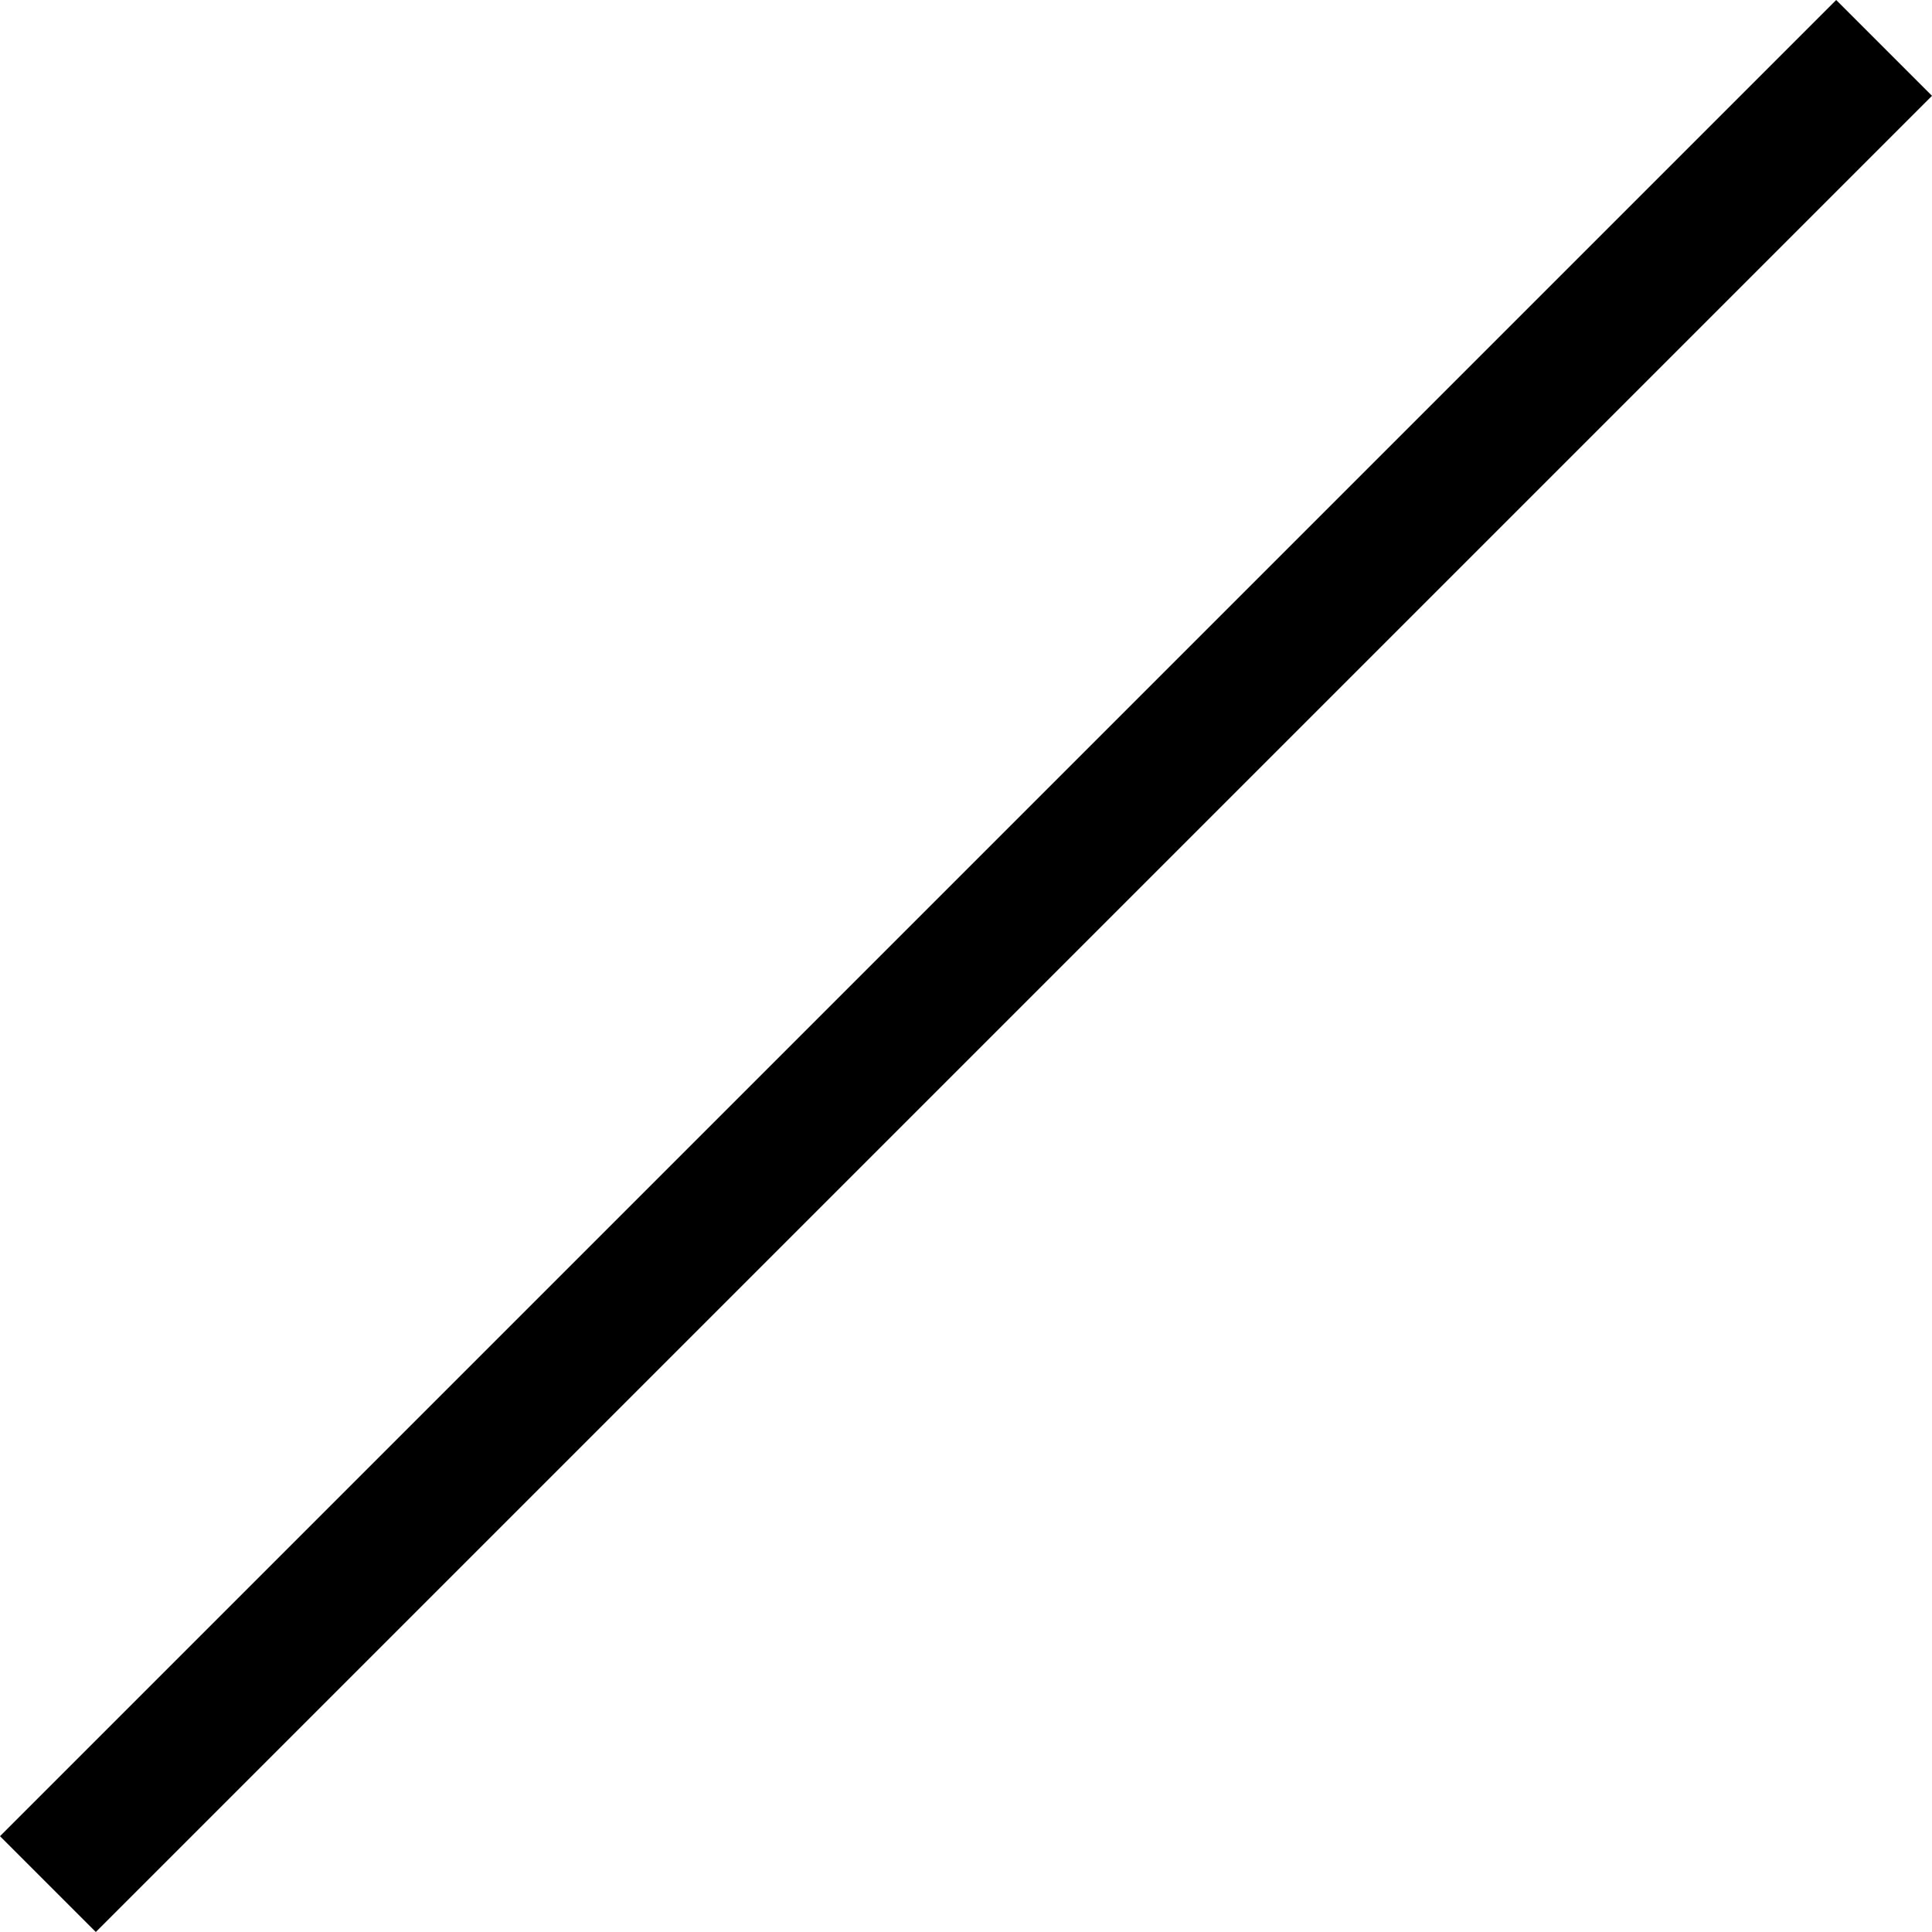
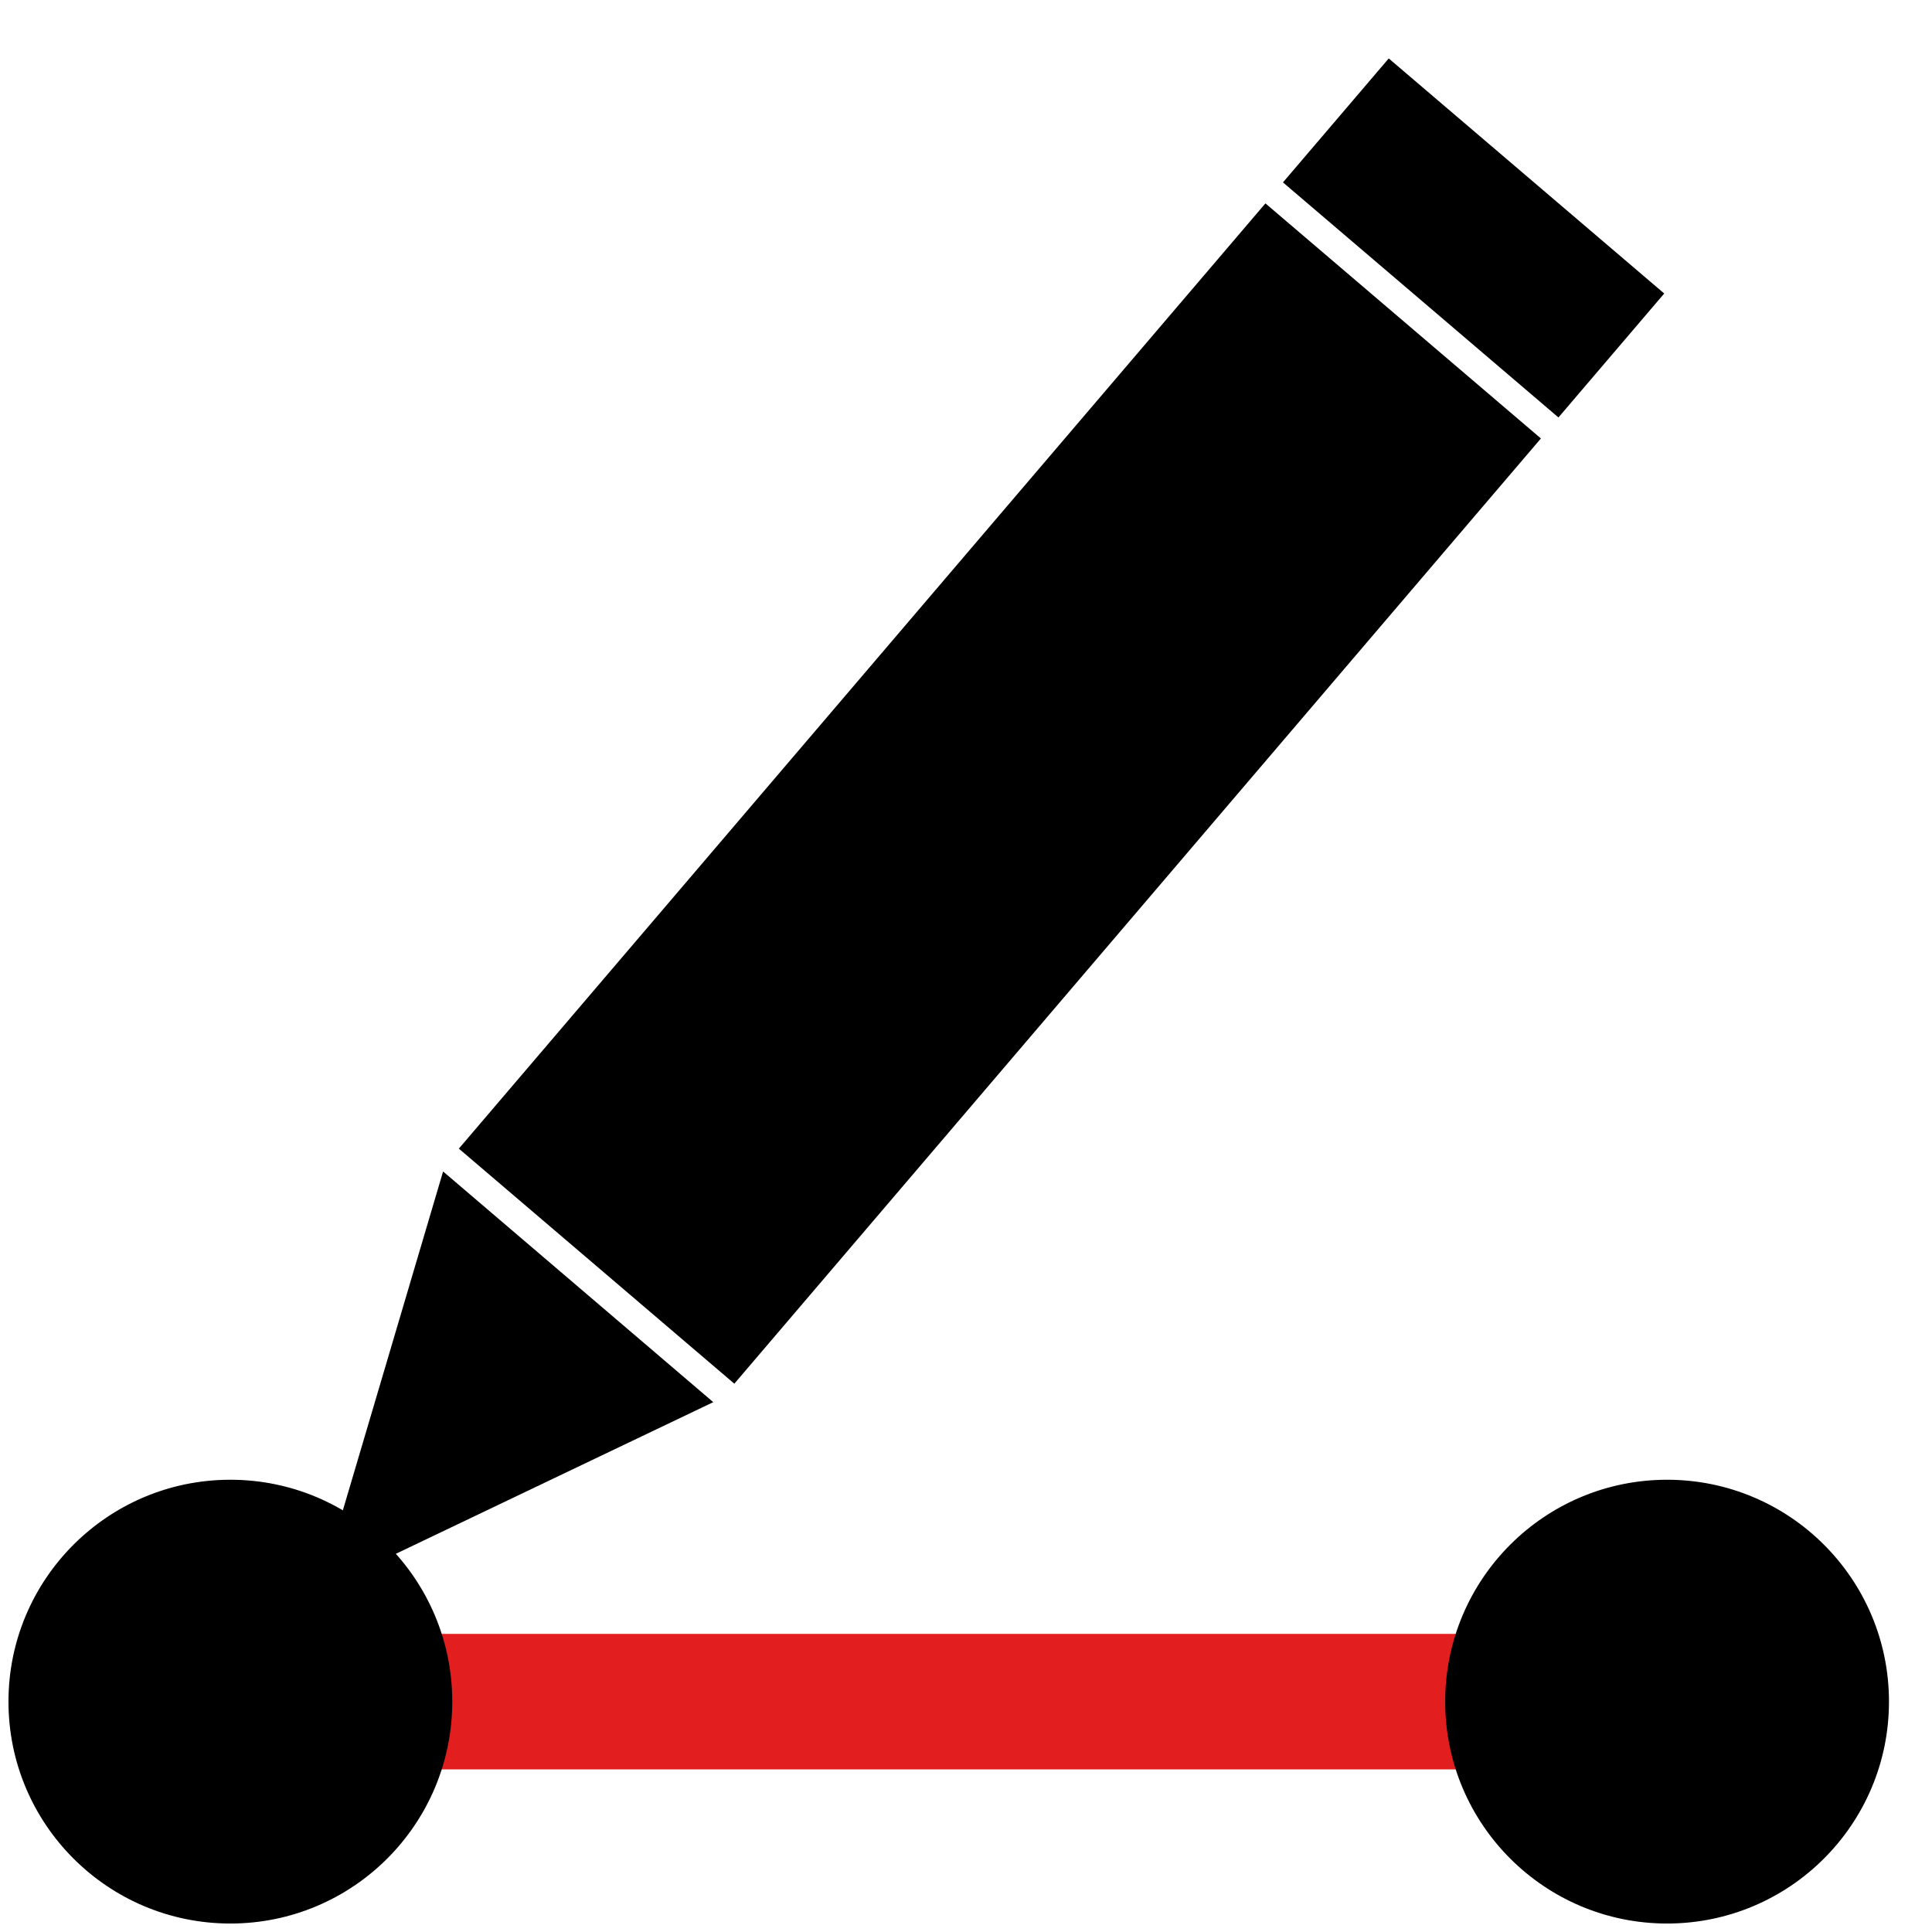
- <svg xmlns="http://www.w3.org/2000/svg" id="Layer_1" data-name="Layer 1" viewBox="0 0 570.28 570.28">
-   <defs>
-     <style>.cls-1{fill:none;stroke:#000;stroke-miterlimit:10;stroke-width:40px;}</style>
-   </defs>
-   <line class="cls-1" x1="556.14" y1="14.14" x2="14.14" y2="556.14" />
+ <svg xmlns="http://www.w3.org/2000/svg" version="1.1" id="Layer_1" x="0px" y="0px" viewBox="0 0 570.3 570.3" style="enable-background:new 0 0 570.3 570.3;" xml:space="preserve">
+   <style type="text/css">
+ 	.st0{fill:none;stroke:#E21E1E;stroke-width:40;stroke-miterlimit:10;}
+ 	.st1{stroke:#000000;stroke-miterlimit:10;}
+ 	.st2{stroke:#000000;stroke-width:5;stroke-miterlimit:10;}
+ </style>
+   <line class="st0" x1="74.9" y1="502.3" x2="495.4" y2="502.3" />
+   <circle class="st1" cx="68" cy="502.3" r="65" />
+   <circle class="st1" cx="492.1" cy="502.3" r="65" />
+   <rect x="244.2" y="53.3" transform="matrix(0.7607 0.6491 -0.6491 0.7607 222.6491 -135.4959)" class="st2" width="101.9" height="361.8" />
+   <rect x="384" y="48.7" transform="matrix(0.7607 0.6491 -0.6491 0.7607 149.7171 -265.5262)" class="st2" width="101.9" height="43.1" />
+   <polygon class="st2" points="132.1,350.2 206,413.3 98.2,464.8 " />
</svg>
